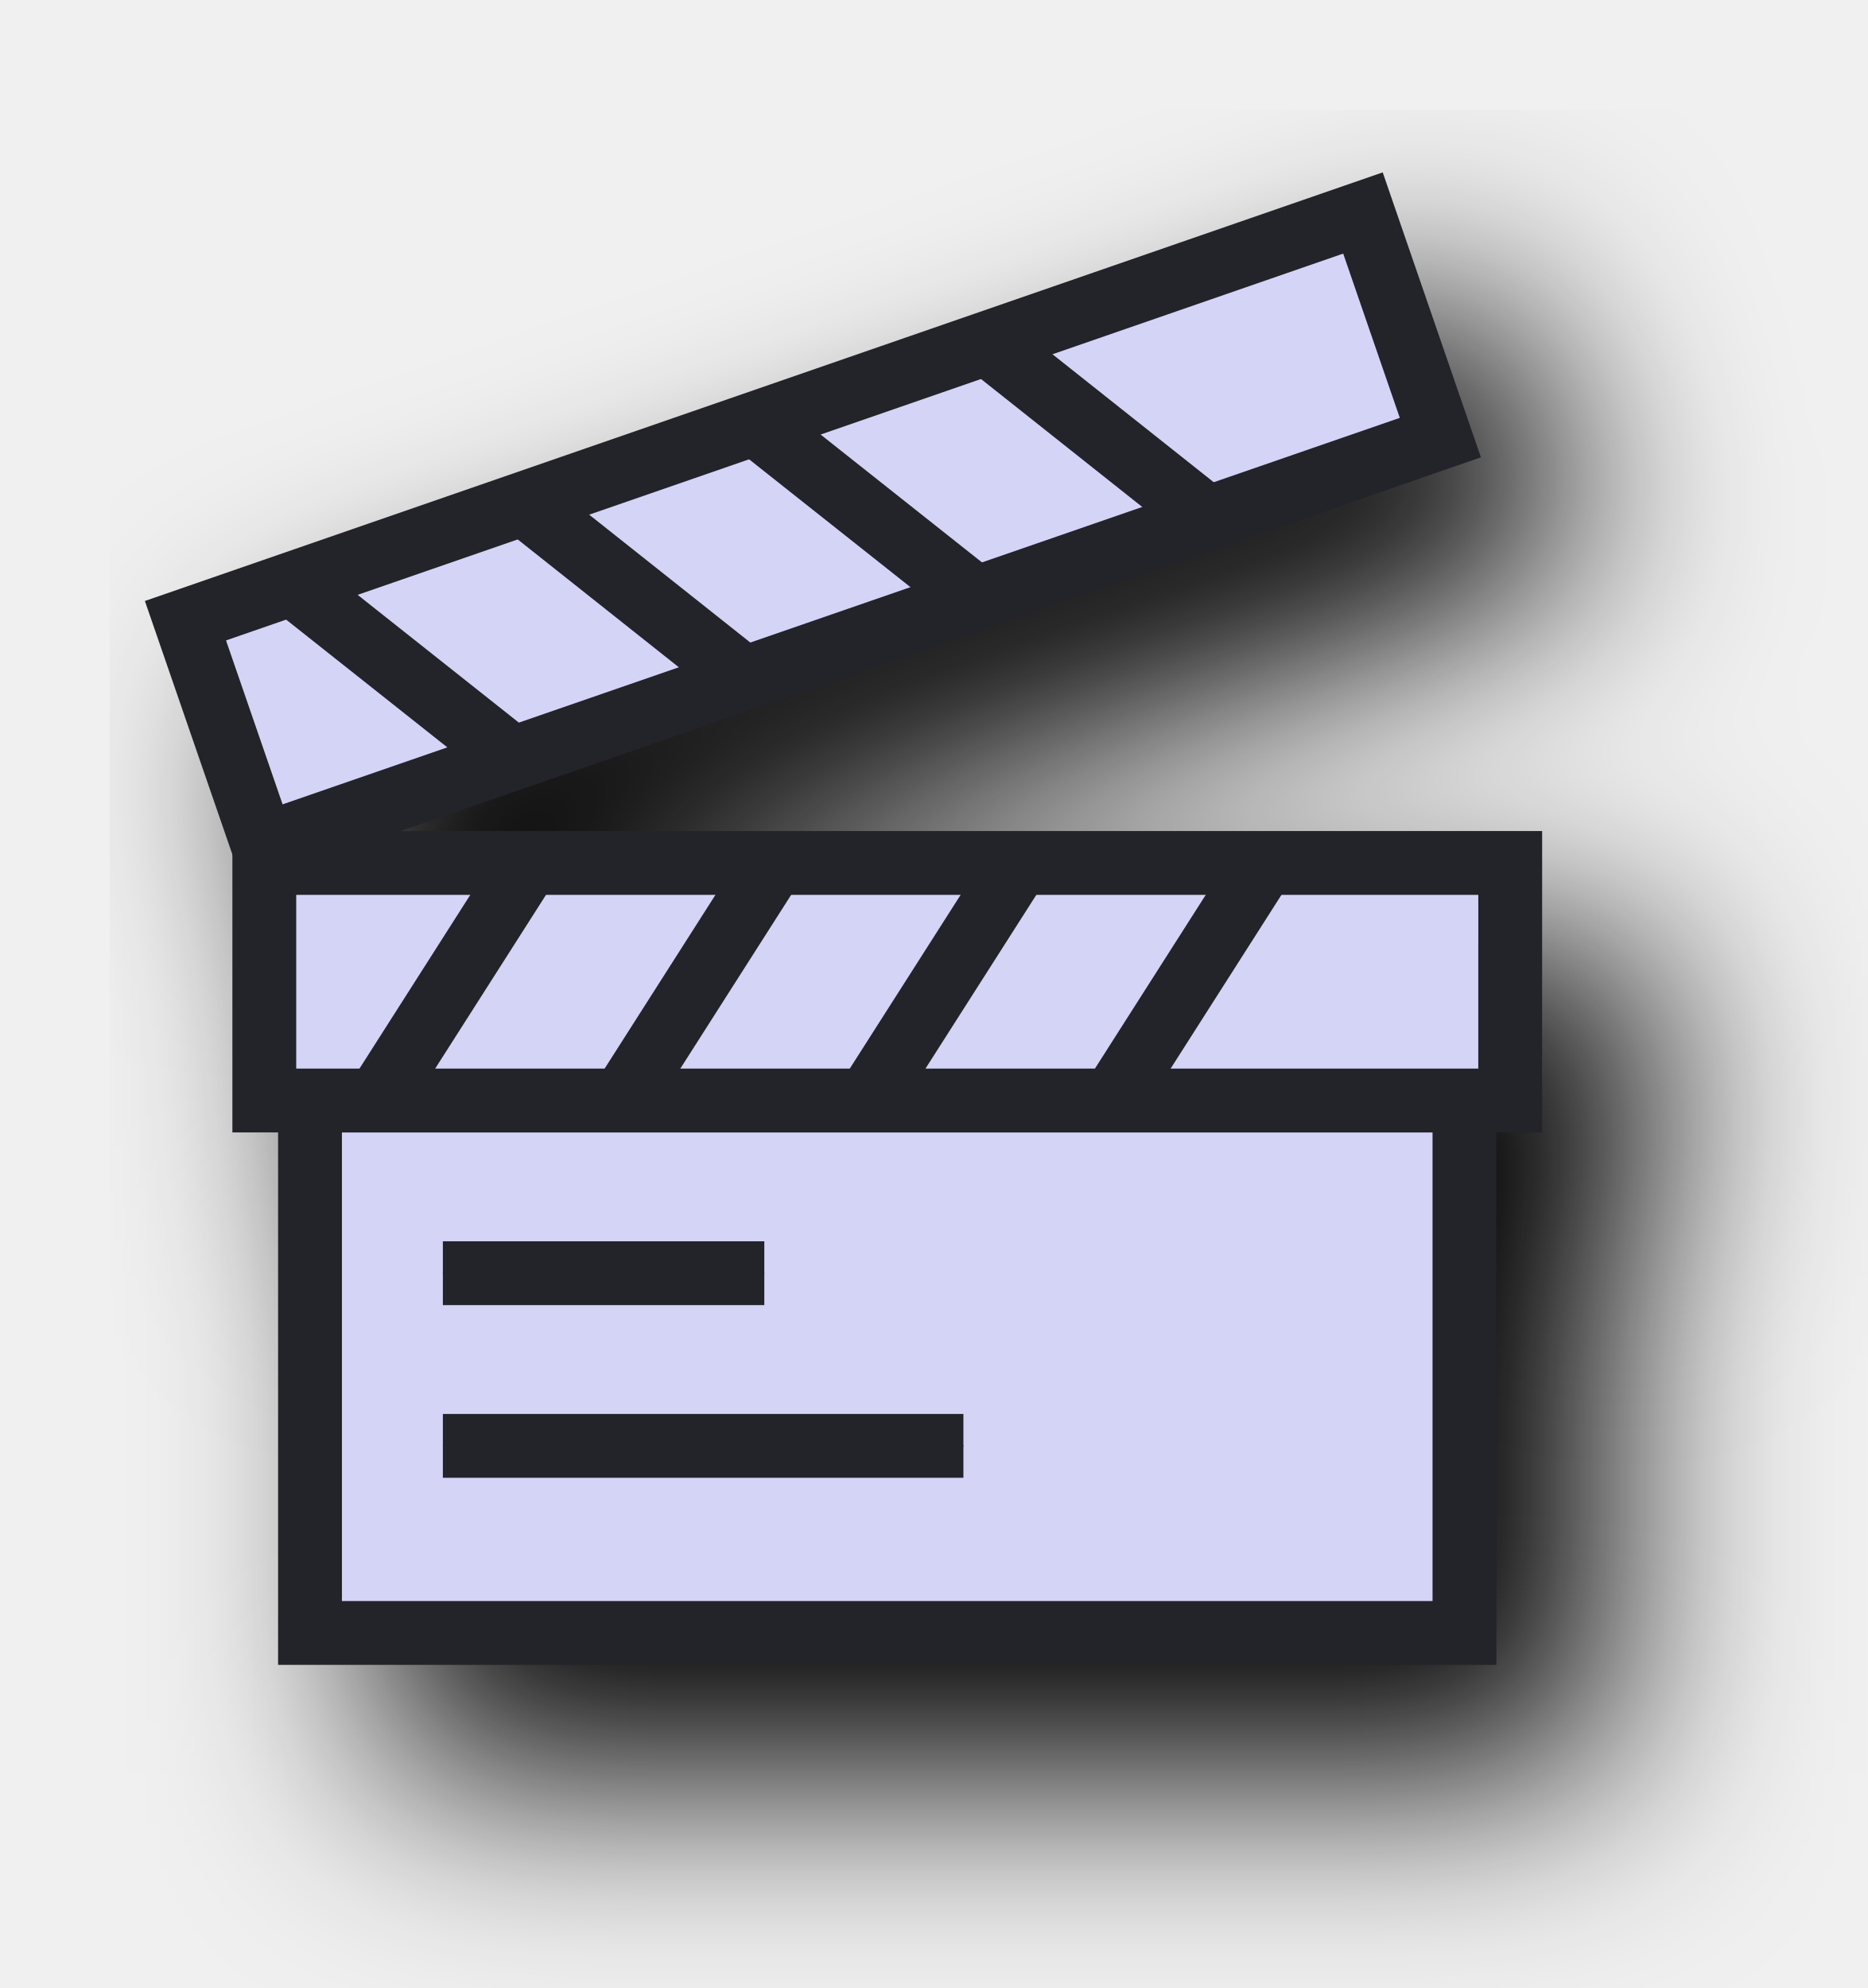
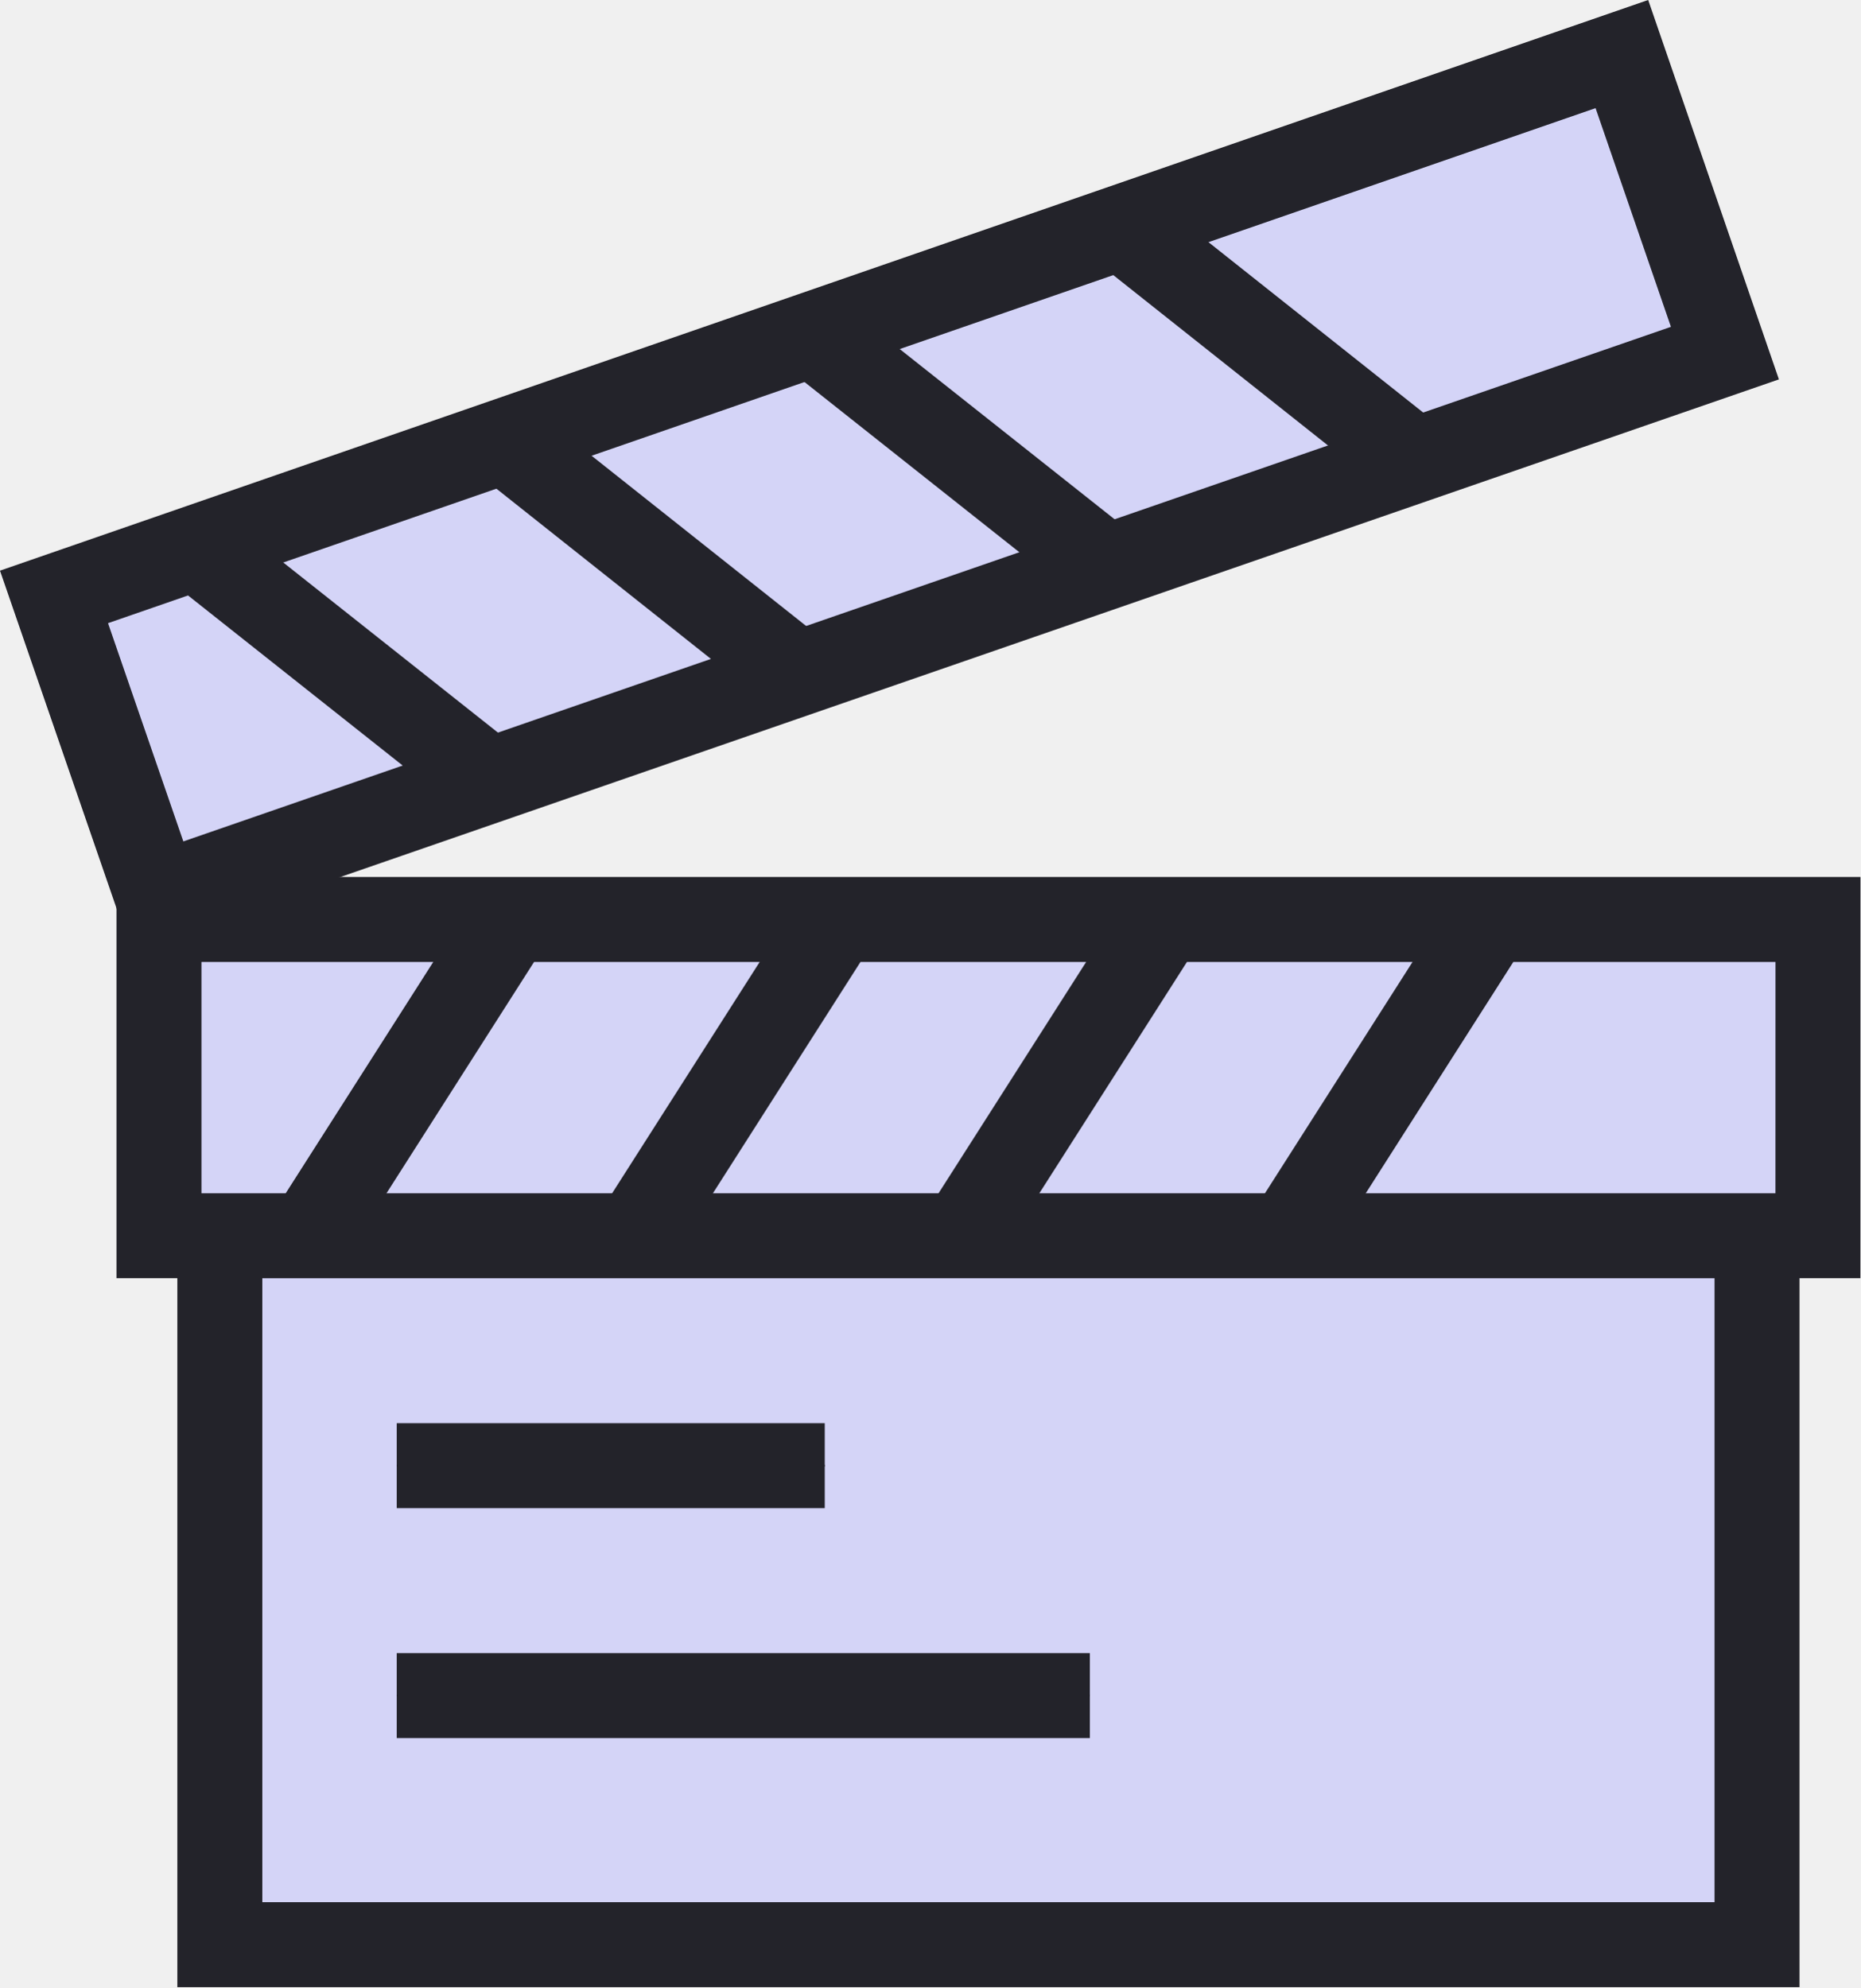
- <svg xmlns="http://www.w3.org/2000/svg" width="51.217mm" height="54.513mm" viewBox="0 0 51.217 54.513" version="1.1" id="svg1724">
+ <svg xmlns="http://www.w3.org/2000/svg" width="38.311mm" height="40.926mm" viewBox="0 0 38.311 40.926" version="1.1" id="svg1724">
  <defs id="defs1718">
-     <filter style="color-interpolation-filters:sRGB" id="filter71" x="-0.14" y="-0.15" width="1.41" height="1.4">
+     <filter style="color-interpolation-filters:sRGB" id="filter71" x="-0.04" y="-0.04" width="1.25" height="1.25">
      <feFlood flood-opacity="1" flood-color="rgb(0,0,0)" result="flood" id="feFlood61" />
      <feComposite in="flood" in2="SourceGraphic" operator="in" result="composite1" id="feComposite63" />
      <feGaussianBlur in="composite1" stdDeviation="3" result="blur" id="feGaussianBlur65" />
      <feOffset dx="3" dy="3" result="offset" id="feOffset67" />
      <feComposite in="SourceGraphic" in2="offset" operator="over" result="composite2" id="feComposite69" />
    </filter>
  </defs>
-   <g id="layer1" transform="translate(-98.52903,-86.79668)">
-     <g id="g59" style="filter:url(#filter71)" transform="translate(59.24728,-2.367016)">
+   <g id="layer1" transform="translate(-43.25502,-93.89097)">
+     <g id="g59">
      <path d="M 79.437,119.341 H 47.782 v 14.6 H 79.437 V 119.341" style="fill:#ffffff;fill-opacity:0.6;fill-rule:evenodd;stroke:#23232a;stroke-width:0.035;stroke-opacity:1" id="path198" />
      <path d="M 79.437,119.341 H 47.782 v 14.6 h 31.655 z" style="fill:#d4d4f7;fill-opacity:1;stroke:#23232a;stroke-width:1.75;stroke-linecap:butt;stroke-linejoin:miter;stroke-miterlimit:10;stroke-dasharray:none;stroke-opacity:1" id="path200" />
      <path d="M 80.691,119.341 H 46.529 v -6.514 h 34.163 v 6.514" style="fill:#ffffff;fill-opacity:0.6;fill-rule:evenodd;stroke:#23232a;stroke-width:0.035;stroke-opacity:1" id="path202" />
      <path d="M 80.691,119.341 H 46.529 v -6.514 h 34.163 z" style="fill:#d4d4f7;fill-opacity:1;stroke:#23232a;stroke-width:1.75;stroke-linecap:butt;stroke-linejoin:miter;stroke-miterlimit:10;stroke-dasharray:none;stroke-opacity:1" id="path204" />
      <path d="m 49.618,119.341 4.155,-6.514 -4.155,6.514" style="fill:#ffffff;fill-opacity:0.6;fill-rule:evenodd;stroke:#23232a;stroke-width:0.035;stroke-opacity:1" id="path206" />
      <path d="m 49.618,119.341 4.155,-6.514" style="fill:#ffffff;fill-opacity:0.6;stroke:#23232a;stroke-width:1.75;stroke-linecap:butt;stroke-linejoin:miter;stroke-miterlimit:10;stroke-dasharray:none;stroke-opacity:1" id="path208" />
      <path d="m 56.34,119.341 4.155,-6.514 -4.155,6.514" style="fill:#ffffff;fill-opacity:0.6;fill-rule:evenodd;stroke:#23232a;stroke-width:0.035;stroke-opacity:1" id="path210" />
      <path d="m 56.34,119.341 4.155,-6.514" style="fill:#ffffff;fill-opacity:0.6;stroke:#23232a;stroke-width:1.75;stroke-linecap:butt;stroke-linejoin:miter;stroke-miterlimit:10;stroke-dasharray:none;stroke-opacity:1" id="path212" />
      <path d="m 63.062,119.341 4.156,-6.514 -4.156,6.514" style="fill:#ffffff;fill-opacity:0.6;fill-rule:evenodd;stroke:#23232a;stroke-width:0.035;stroke-opacity:1" id="path214" />
      <path d="m 63.062,119.341 4.156,-6.514" style="fill:#ffffff;fill-opacity:0.6;stroke:#23232a;stroke-width:1.75;stroke-linecap:butt;stroke-linejoin:miter;stroke-miterlimit:10;stroke-dasharray:none;stroke-opacity:1" id="path216" />
      <path d="m 69.784,119.341 4.155,-6.514 -4.155,6.514" style="fill:#ffffff;fill-opacity:0.6;fill-rule:evenodd;stroke:#23232a;stroke-width:0.035;stroke-opacity:1" id="path218" />
      <path d="m 69.784,119.341 4.155,-6.514" style="fill:#ffffff;fill-opacity:0.6;stroke:#23232a;stroke-width:1.75;stroke-linecap:butt;stroke-linejoin:miter;stroke-miterlimit:10;stroke-dasharray:none;stroke-opacity:1" id="path220" />
      <path d="m 76.654,95.004 -32.287,11.18 2.122,6.149 32.287,-11.17 -2.122,-6.158" style="fill:#ffffff;fill-opacity:0.6;fill-rule:evenodd;stroke:#23232a;stroke-width:0.035;stroke-opacity:1" id="path222" />
      <path d="m 76.654,95.004 -32.287,11.18 2.122,6.149 32.287,-11.17 z" style="fill:#d4d4f7;fill-opacity:1;stroke:#23232a;stroke-width:1.75;stroke-linecap:butt;stroke-linejoin:miter;stroke-miterlimit:10;stroke-dasharray:none;stroke-opacity:1" id="path224" />
      <path d="m 47.289,105.166 6.051,4.795 -6.051,-4.795" style="fill:#ffffff;fill-opacity:0.6;fill-rule:evenodd;stroke:#23232a;stroke-width:0.035;stroke-opacity:1" id="path226" />
      <path d="m 47.289,105.166 6.051,4.795" style="fill:#ffffff;fill-opacity:0.6;stroke:#23232a;stroke-width:1.75;stroke-linecap:butt;stroke-linejoin:miter;stroke-miterlimit:10;stroke-dasharray:none;stroke-opacity:1" id="path228" />
      <path d="m 53.646,102.972 6.041,4.794 -6.041,-4.794" style="fill:#ffffff;fill-opacity:0.6;fill-rule:evenodd;stroke:#23232a;stroke-width:0.035;stroke-opacity:1" id="path230" />
      <path d="m 53.646,102.972 6.041,4.794" style="fill:#ffffff;fill-opacity:0.6;stroke:#23232a;stroke-width:1.75;stroke-linecap:butt;stroke-linejoin:miter;stroke-miterlimit:10;stroke-dasharray:none;stroke-opacity:1" id="path232" />
      <path d="m 59.992,100.777 6.051,4.794 -6.051,-4.794" style="fill:#ffffff;fill-opacity:0.6;fill-rule:evenodd;stroke:#23232a;stroke-width:0.035;stroke-opacity:1" id="path234" />
      <path d="m 59.992,100.777 6.051,4.794" style="fill:#ffffff;fill-opacity:0.6;stroke:#23232a;stroke-width:1.75;stroke-linecap:butt;stroke-linejoin:miter;stroke-miterlimit:10;stroke-dasharray:none;stroke-opacity:1" id="path236" />
      <path d="m 66.349,98.573 6.041,4.794 -6.041,-4.794" style="fill:#ffffff;fill-opacity:0.6;fill-rule:evenodd;stroke:#23232a;stroke-width:0.035;stroke-opacity:1" id="path238" />
      <path d="m 66.349,98.573 6.041,4.794" style="fill:#ffffff;fill-opacity:0.6;stroke:#23232a;stroke-width:1.75;stroke-linecap:butt;stroke-linejoin:miter;stroke-miterlimit:10;stroke-dasharray:none;stroke-opacity:1" id="path240" />
      <path d="m 51.425,124.076 h 8.814 -8.814" style="fill:#ffffff;fill-opacity:0.6;fill-rule:evenodd;stroke:#23232a;stroke-width:0.035;stroke-opacity:1" id="path242" />
      <path d="m 51.425,124.076 h 8.814" style="fill:#ffffff;fill-opacity:0.6;stroke:#23232a;stroke-width:1.75;stroke-linecap:butt;stroke-linejoin:miter;stroke-miterlimit:10;stroke-dasharray:none;stroke-opacity:1" id="path244" />
      <path d="M 51.425,128.811 H 65.698 51.425" style="fill:#ffffff;fill-opacity:0.6;fill-rule:evenodd;stroke:#23232a;stroke-width:0.035;stroke-opacity:1" id="path246" />
      <path d="M 51.425,128.811 H 65.698" style="fill:#ffffff;fill-opacity:0.6;stroke:#23232a;stroke-width:1.75;stroke-linecap:butt;stroke-linejoin:miter;stroke-miterlimit:10;stroke-dasharray:none;stroke-opacity:1" id="path248" />
    </g>
  </g>
</svg>
